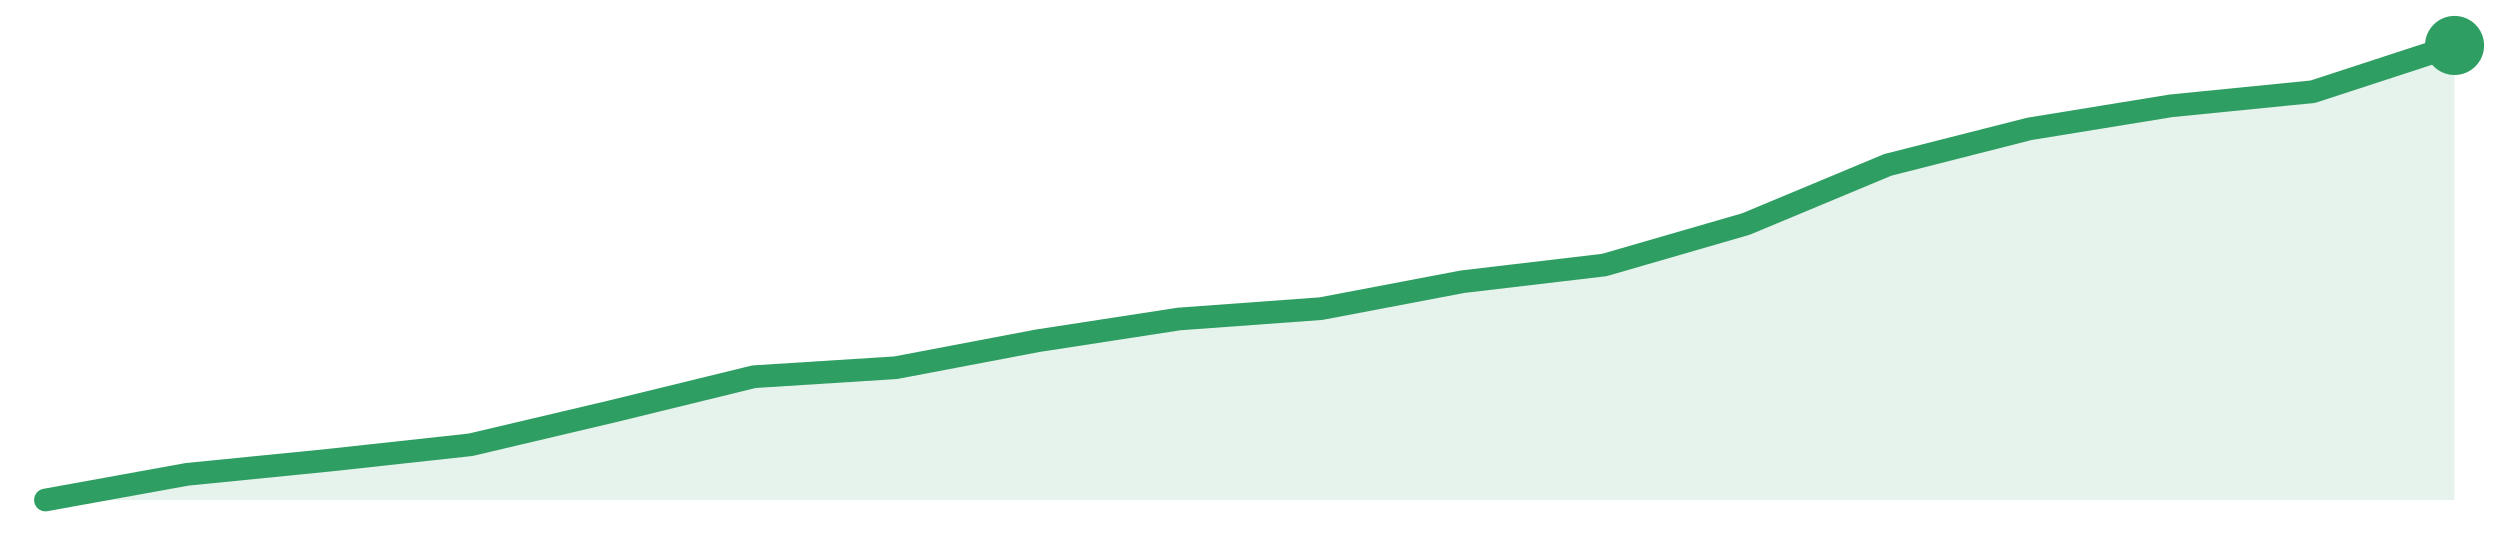
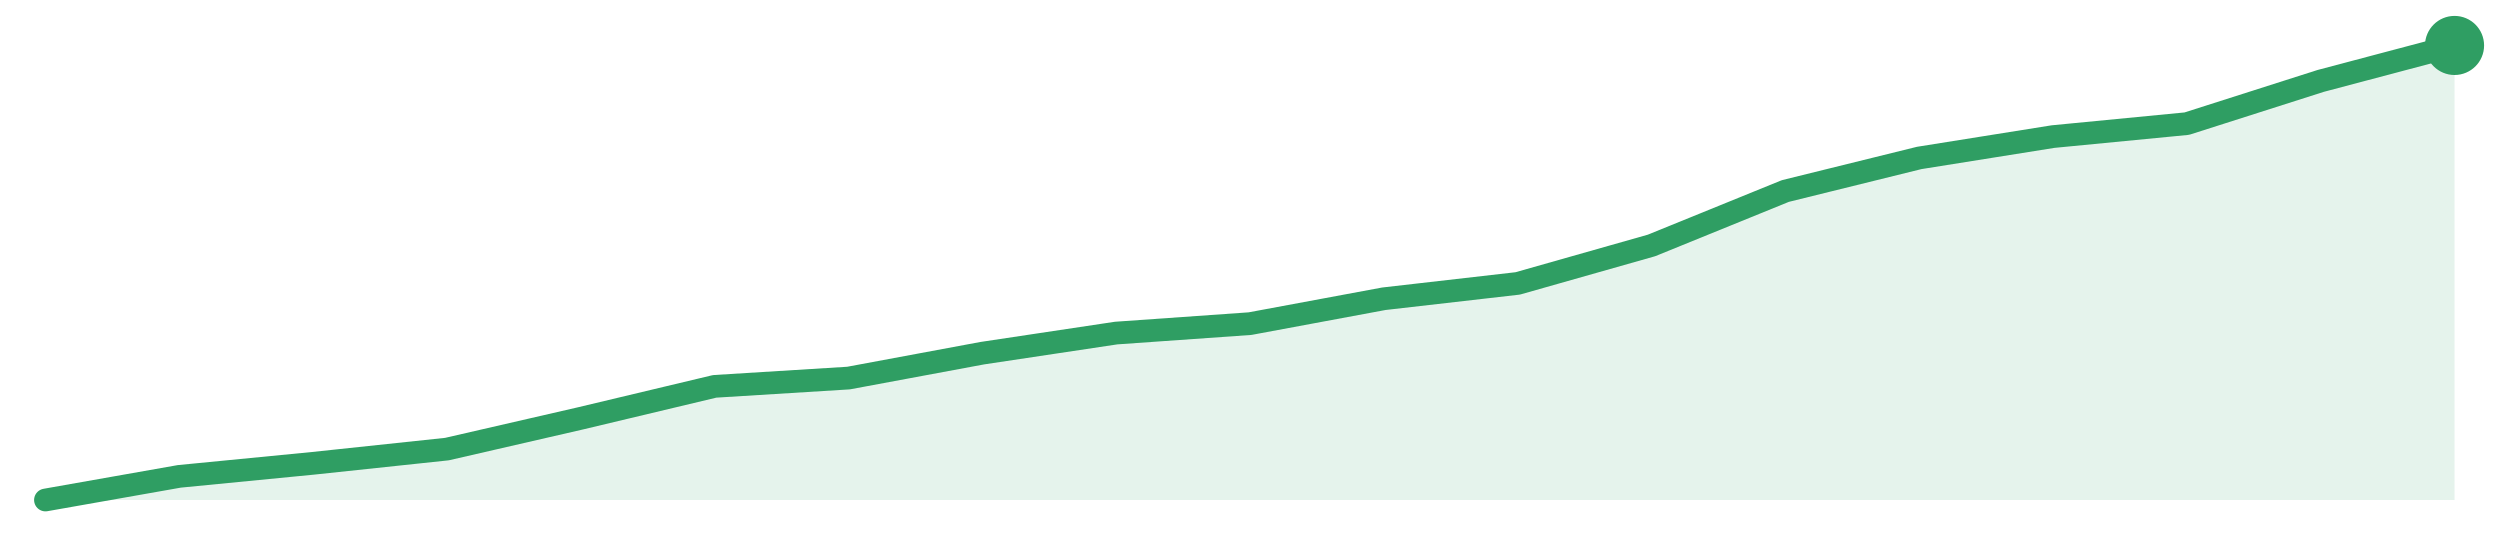
<svg xmlns="http://www.w3.org/2000/svg" width="220" height="48" viewBox="0 0 220 48" role="img" aria-label="trend">
-   <path d="M4.0,44.0 L4.0,44.0 L16.47,41.74 L28.94,40.5 L41.41,39.14 L53.88,36.2 L66.35,33.15 L78.82,32.36 L91.29,29.99 L103.76,28.07 L116.24,27.16 L128.71,24.79 L141.18,23.32 L153.65,19.71 L166.12,14.51 L178.59,11.34 L191.06,9.31 L203.53,8.07 L216.0,4.0 L216.0,44.0 Z" fill="#2f9e631f" />
-   <path d="M4.0,44.0 L16.47,41.74 L28.94,40.5 L41.41,39.14 L53.88,36.2 L66.35,33.15 L78.82,32.36 L91.29,29.99 L103.76,28.07 L116.24,27.16 L128.71,24.79 L141.18,23.32 L153.65,19.71 L166.12,14.51 L178.59,11.34 L191.06,9.31 L203.53,8.07 L216.0,4.0" fill="none" stroke="#2f9e63" stroke-width="2" stroke-linejoin="round" stroke-linecap="round" />
+   <path d="M4.0,44.0 L4.0,44.0 L15.78,41.92 L27.56,40.77 L39.33,39.52 L51.11,36.81 L62.89,34.0 L74.67,33.27 L86.44,31.08 L98.22,29.31 L110.0,28.48 L121.78,26.29 L133.56,24.94 L145.33,21.6 L157.11,16.81 L168.89,13.9 L180.67,12.02 L192.44,10.88 L204.22,7.12 L216.0,4.0 L216.0,44.0 Z" fill="#2f9e631f" />
+   <path d="M4.0,44.0 L15.78,41.92 L27.56,40.77 L39.33,39.52 L51.11,36.81 L62.89,34.0 L74.67,33.27 L86.44,31.08 L98.22,29.31 L110.0,28.48 L121.78,26.29 L133.56,24.94 L145.33,21.6 L157.11,16.81 L168.89,13.9 L180.67,12.02 L192.44,10.88 L204.22,7.12 L216.0,4.0" fill="none" stroke="#2f9e63" stroke-width="2" stroke-linejoin="round" stroke-linecap="round" />
  <circle cx="216.0" cy="4.0" r="2.6" fill="#2f9e63" />
</svg>
